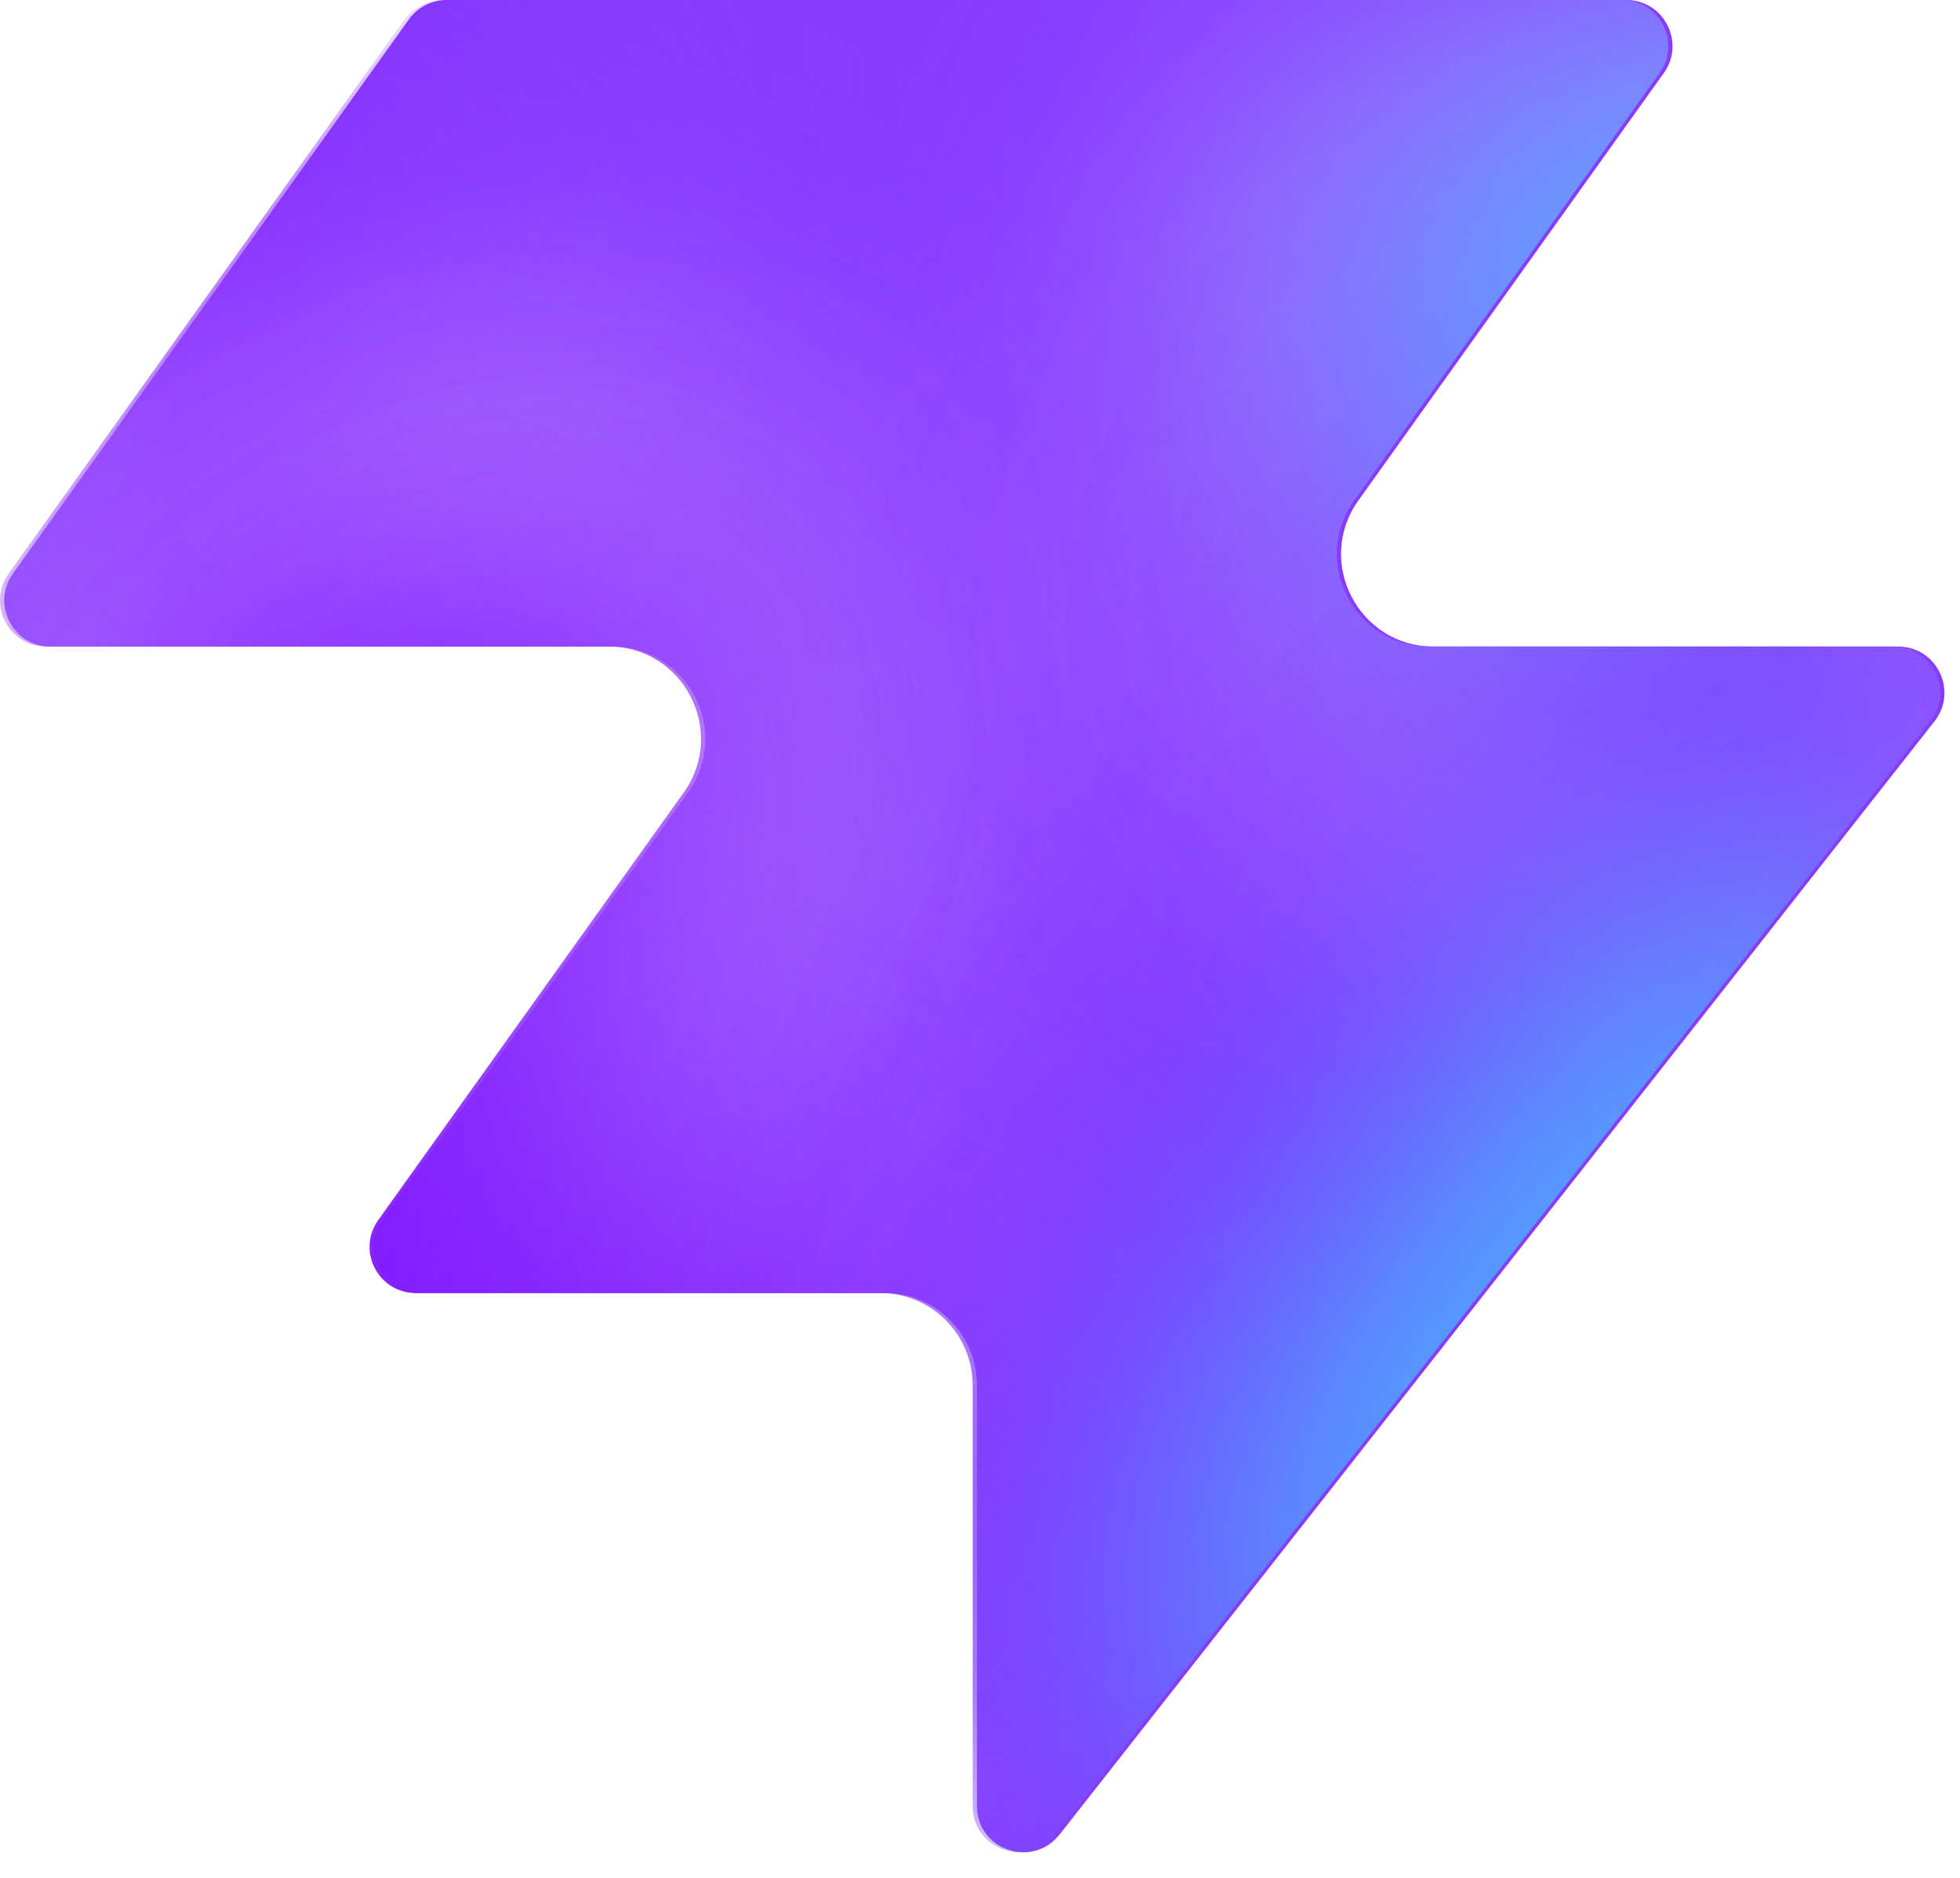
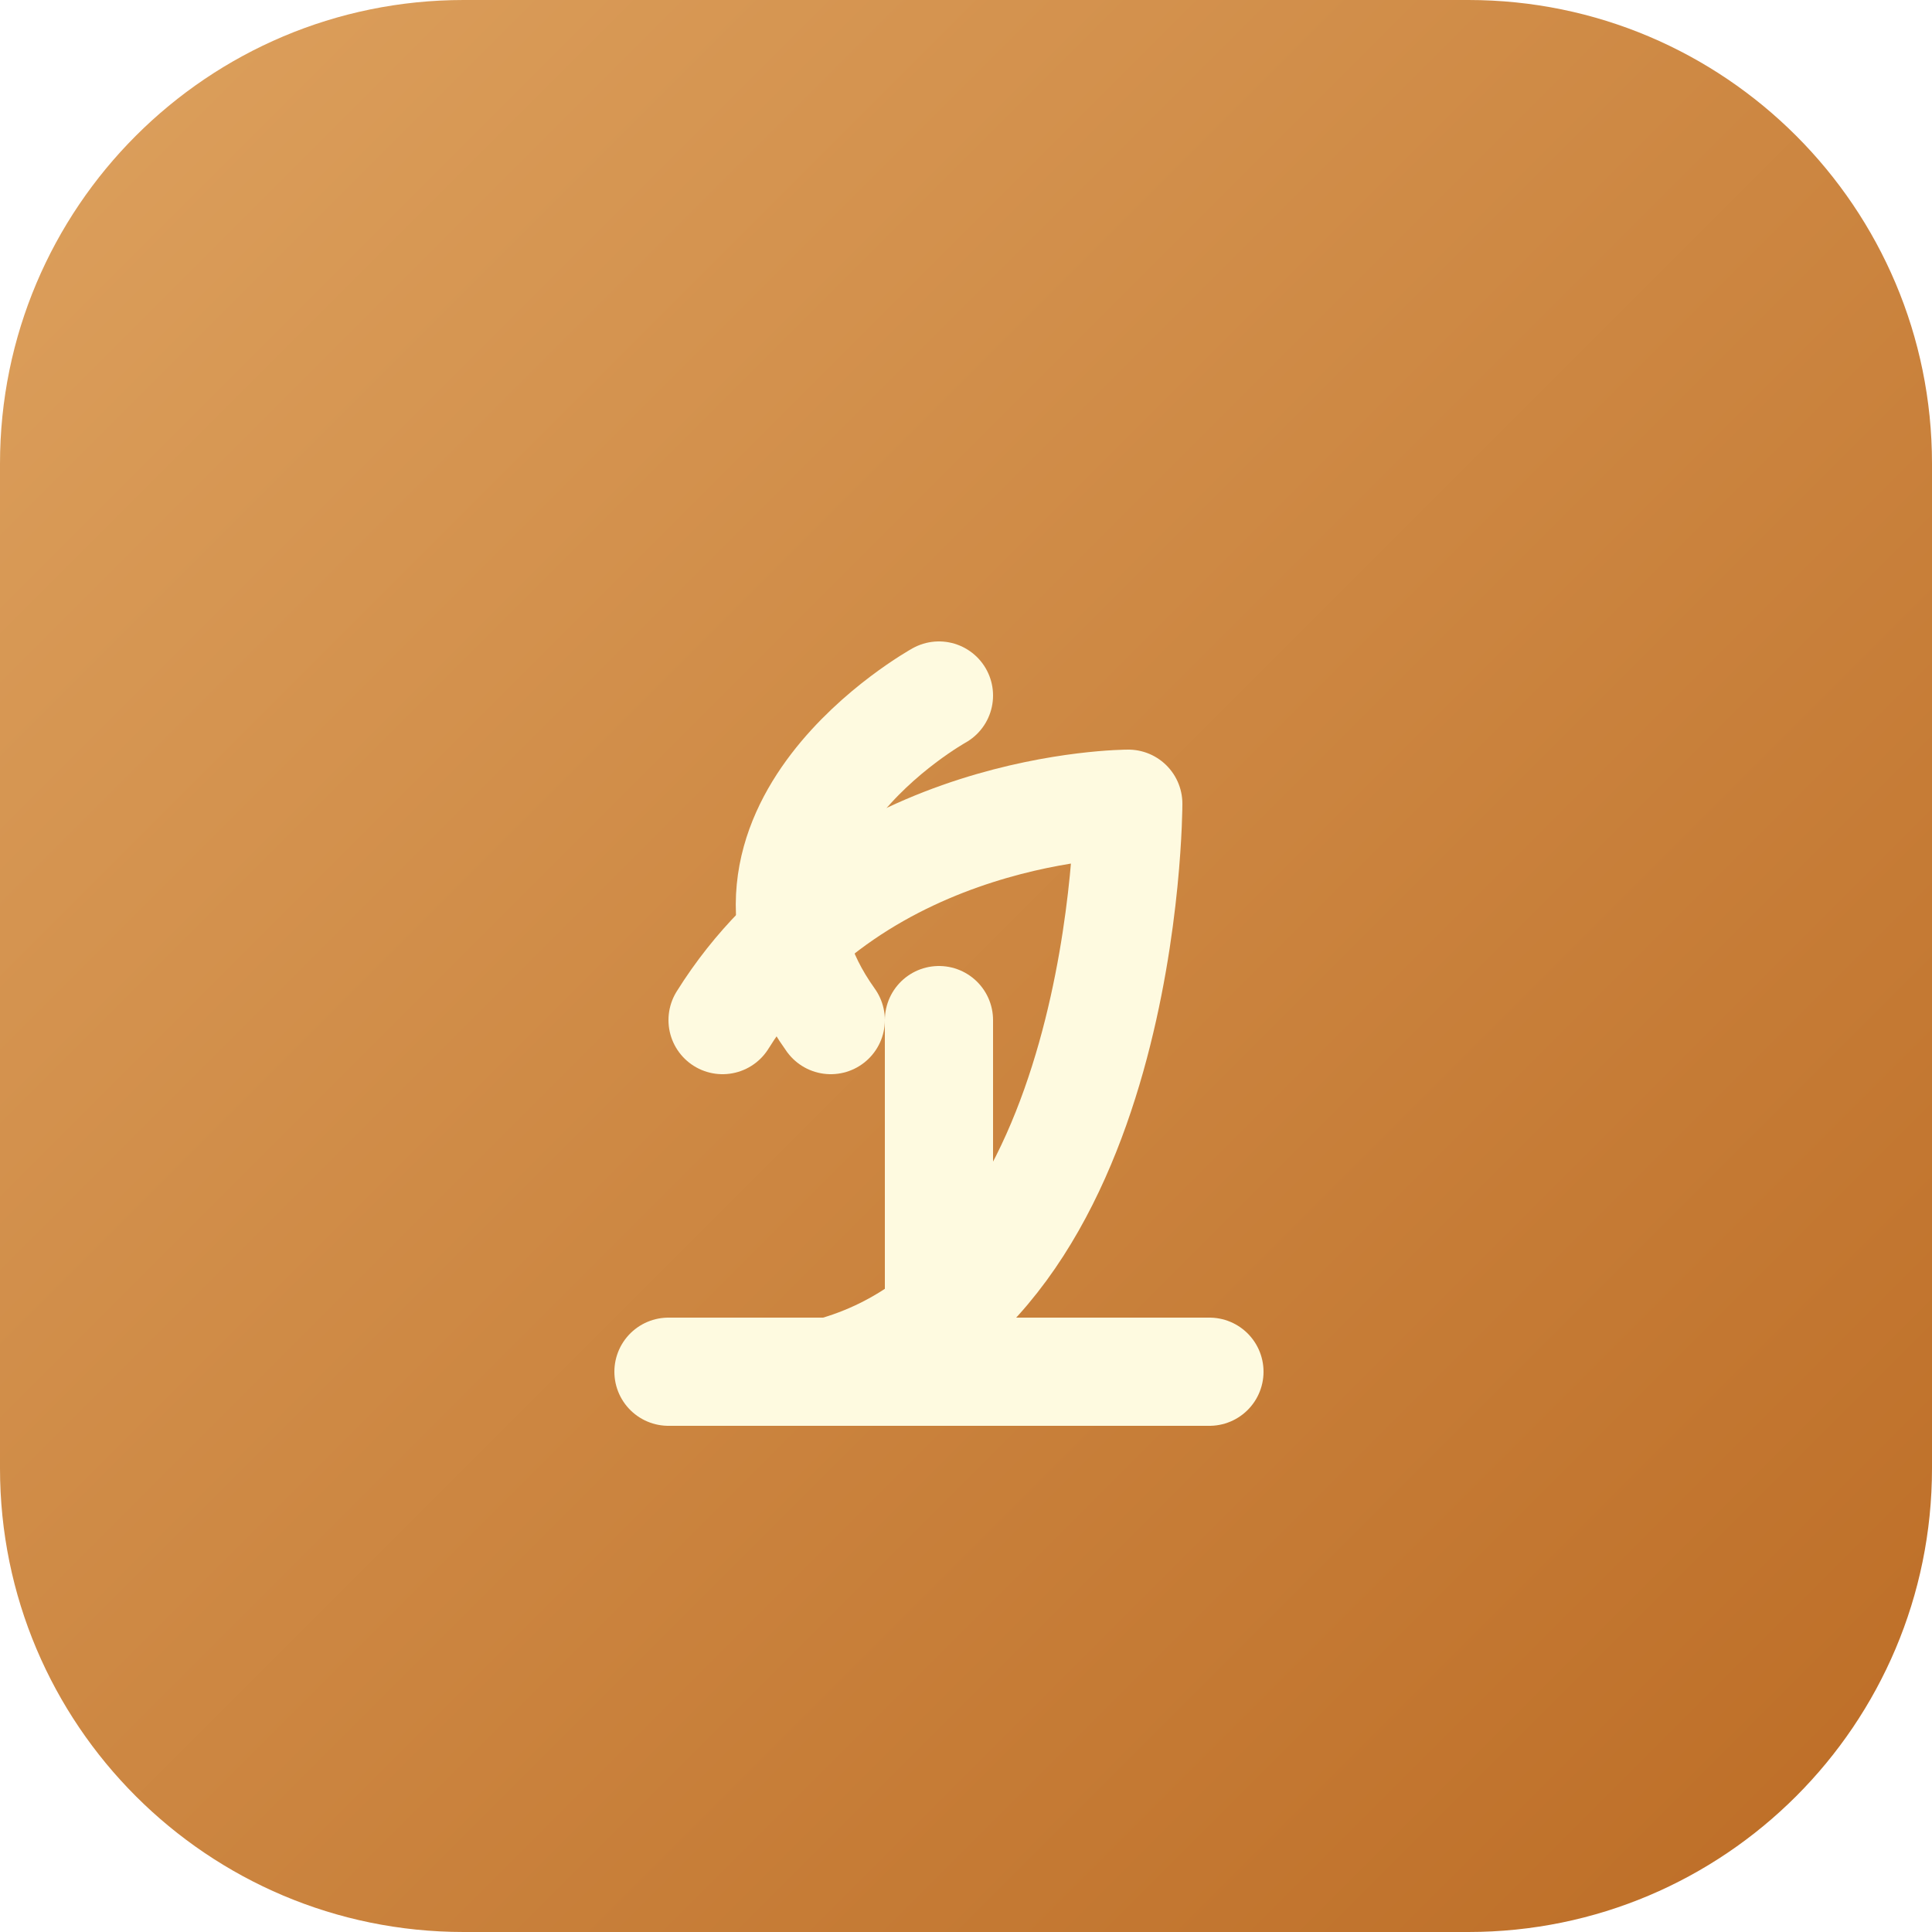
- <svg xmlns="http://www.w3.org/2000/svg" width="48" height="46" fill="none" viewBox="0 0 48 46">
-   <path fill="#863bff" d="M25.946 44.938c-.664.845-2.021.375-2.021-.698V33.937a2.26 2.26 0 0 0-2.262-2.262H10.287c-.92 0-1.456-1.04-.92-1.788l7.48-10.471c1.07-1.497 0-3.578-1.842-3.578H1.237c-.92 0-1.456-1.04-.92-1.788L10.013.474c.214-.297.556-.474.92-.474h28.894c.92 0 1.456 1.04.92 1.788l-7.48 10.471c-1.07 1.498 0 3.579 1.842 3.579h11.377c.943 0 1.473 1.088.89 1.83L25.947 44.94z" style="fill:#863bff;fill:color(display-p3 .525 .23 1);fill-opacity:1" />
-   <mask id="a" width="48" height="46" x="0" y="0" maskUnits="userSpaceOnUse" style="mask-type:alpha">
-     <path fill="#000" d="M25.842 44.938c-.664.844-2.021.375-2.021-.698V33.937a2.26 2.26 0 0 0-2.262-2.262H10.183c-.92 0-1.456-1.04-.92-1.788l7.48-10.471c1.07-1.498 0-3.579-1.842-3.579H1.133c-.92 0-1.456-1.04-.92-1.787L9.91.473c.214-.297.556-.474.92-.474h28.894c.92 0 1.456 1.04.92 1.788l-7.48 10.471c-1.07 1.498 0 3.578 1.842 3.578h11.377c.943 0 1.473 1.088.89 1.832L25.843 44.94z" style="fill:#000;fill-opacity:1" />
-   </mask>
-   <g mask="url(#a)">
-     <g filter="url(#b)">
-       <ellipse cx="5.508" cy="14.704" fill="#ede6ff" rx="5.508" ry="14.704" style="fill:#ede6ff;fill:color(display-p3 .927 .903 1);fill-opacity:1" transform="matrix(.00324 1 1 -.00324 -4.47 31.516)" />
-     </g>
-     <g filter="url(#c)">
-       <ellipse cx="10.399" cy="29.851" fill="#ede6ff" rx="10.399" ry="29.851" style="fill:#ede6ff;fill:color(display-p3 .927 .903 1);fill-opacity:1" transform="matrix(.00324 1 1 -.00324 -39.328 7.883)" />
-     </g>
-     <g filter="url(#d)">
-       <ellipse cx="5.508" cy="30.487" fill="#7e14ff" rx="5.508" ry="30.487" style="fill:#7e14ff;fill:color(display-p3 .492 .077 1);fill-opacity:1" transform="rotate(89.814 -25.913 -14.639)scale(1 -1)" />
-     </g>
-     <g filter="url(#e)">
-       <ellipse cx="5.508" cy="30.599" fill="#7e14ff" rx="5.508" ry="30.599" style="fill:#7e14ff;fill:color(display-p3 .492 .077 1);fill-opacity:1" transform="rotate(89.814 -32.644 -3.334)scale(1 -1)" />
-     </g>
-     <g filter="url(#f)">
-       <ellipse cx="5.508" cy="30.599" fill="#7e14ff" rx="5.508" ry="30.599" style="fill:#7e14ff;fill:color(display-p3 .492 .077 1);fill-opacity:1" transform="matrix(.00324 1 1 -.00324 -34.34 30.47)" />
-     </g>
-     <g filter="url(#g)">
-       <ellipse cx="14.072" cy="22.078" fill="#ede6ff" rx="14.072" ry="22.078" style="fill:#ede6ff;fill:color(display-p3 .927 .903 1);fill-opacity:1" transform="rotate(93.35 24.506 48.493)scale(-1 1)" />
-     </g>
-     <g filter="url(#h)">
-       <ellipse cx="3.47" cy="21.501" fill="#7e14ff" rx="3.47" ry="21.501" style="fill:#7e14ff;fill:color(display-p3 .492 .077 1);fill-opacity:1" transform="rotate(89.009 28.708 47.59)scale(-1 1)" />
-     </g>
-     <g filter="url(#i)">
-       <ellipse cx="3.47" cy="21.501" fill="#7e14ff" rx="3.47" ry="21.501" style="fill:#7e14ff;fill:color(display-p3 .492 .077 1);fill-opacity:1" transform="rotate(89.009 28.708 47.59)scale(-1 1)" />
-     </g>
-     <g filter="url(#j)">
-       <ellipse cx=".387" cy="8.972" fill="#7e14ff" rx="4.407" ry="29.108" style="fill:#7e14ff;fill:color(display-p3 .492 .077 1);fill-opacity:1" transform="rotate(39.51 .387 8.972)" />
-     </g>
-     <g filter="url(#k)">
-       <ellipse cx="47.523" cy="-6.092" fill="#7e14ff" rx="4.407" ry="29.108" style="fill:#7e14ff;fill:color(display-p3 .492 .077 1);fill-opacity:1" transform="rotate(37.892 47.523 -6.092)" />
-     </g>
-     <g filter="url(#l)">
-       <ellipse cx="41.412" cy="6.333" fill="#47bfff" rx="5.971" ry="9.665" style="fill:#47bfff;fill:color(display-p3 .28 .748 1);fill-opacity:1" transform="rotate(37.892 41.412 6.333)" />
-     </g>
-     <g filter="url(#m)">
-       <ellipse cx="-1.879" cy="38.332" fill="#7e14ff" rx="4.407" ry="29.108" style="fill:#7e14ff;fill:color(display-p3 .492 .077 1);fill-opacity:1" transform="rotate(37.892 -1.88 38.332)" />
-     </g>
-     <g filter="url(#n)">
-       <ellipse cx="-1.879" cy="38.332" fill="#7e14ff" rx="4.407" ry="29.108" style="fill:#7e14ff;fill:color(display-p3 .492 .077 1);fill-opacity:1" transform="rotate(37.892 -1.88 38.332)" />
-     </g>
-     <g filter="url(#o)">
-       <ellipse cx="35.651" cy="29.907" fill="#7e14ff" rx="4.407" ry="29.108" style="fill:#7e14ff;fill:color(display-p3 .492 .077 1);fill-opacity:1" transform="rotate(37.892 35.651 29.907)" />
-     </g>
-     <g filter="url(#p)">
-       <ellipse cx="38.418" cy="32.4" fill="#47bfff" rx="5.971" ry="15.297" style="fill:#47bfff;fill:color(display-p3 .28 .748 1);fill-opacity:1" transform="rotate(37.892 38.418 32.4)" />
-     </g>
+ <svg xmlns="http://www.w3.org/2000/svg" viewBox="0 0 100 100">
+   <defs>
+     <linearGradient id="bg-grad" x1="0%" y1="0%" x2="100%" y2="100%">
+       <stop offset="0%" stop-color="#DDA15E" />
+       <stop offset="100%" stop-color="#BC6C25" />
+     </linearGradient>
+   </defs>
+   <rect width="100" height="100" rx="24" fill="url(#bg-grad)" />
+   <g transform="translate(15, 15) scale(2.8)" stroke="#FEFAE0" stroke-width="2" stroke-linecap="round" stroke-linejoin="round" fill="none">
+     <path d="M7 20h10" />
+     <path d="M10 20c5.5-1.5 5.5-10.5 5.5-10.5s-5 0-7.5 4" />
+     <path d="M10 13.5c-2.5-3.5 2-6 2-6" />
+     <path d="M12 20v-6.5" />
  </g>
-   <defs>
-     <filter id="b" width="60.045" height="41.654" x="-19.77" y="16.149" color-interpolation-filters="sRGB" filterUnits="userSpaceOnUse">
-       <feFlood flood-opacity="0" result="BackgroundImageFix" />
-       <feBlend in="SourceGraphic" in2="BackgroundImageFix" result="shape" />
-       <feGaussianBlur result="effect1_foregroundBlur_2002_17158" stdDeviation="7.659" />
-     </filter>
-     <filter id="c" width="90.34" height="51.437" x="-54.613" y="-7.533" color-interpolation-filters="sRGB" filterUnits="userSpaceOnUse">
-       <feFlood flood-opacity="0" result="BackgroundImageFix" />
-       <feBlend in="SourceGraphic" in2="BackgroundImageFix" result="shape" />
-       <feGaussianBlur result="effect1_foregroundBlur_2002_17158" stdDeviation="7.659" />
-     </filter>
-     <filter id="d" width="79.355" height="29.4" x="-49.64" y="2.03" color-interpolation-filters="sRGB" filterUnits="userSpaceOnUse">
-       <feFlood flood-opacity="0" result="BackgroundImageFix" />
-       <feBlend in="SourceGraphic" in2="BackgroundImageFix" result="shape" />
-       <feGaussianBlur result="effect1_foregroundBlur_2002_17158" stdDeviation="4.596" />
-     </filter>
-     <filter id="e" width="79.579" height="29.4" x="-45.045" y="20.029" color-interpolation-filters="sRGB" filterUnits="userSpaceOnUse">
-       <feFlood flood-opacity="0" result="BackgroundImageFix" />
-       <feBlend in="SourceGraphic" in2="BackgroundImageFix" result="shape" />
-       <feGaussianBlur result="effect1_foregroundBlur_2002_17158" stdDeviation="4.596" />
-     </filter>
-     <filter id="f" width="79.579" height="29.4" x="-43.513" y="21.178" color-interpolation-filters="sRGB" filterUnits="userSpaceOnUse">
-       <feFlood flood-opacity="0" result="BackgroundImageFix" />
-       <feBlend in="SourceGraphic" in2="BackgroundImageFix" result="shape" />
-       <feGaussianBlur result="effect1_foregroundBlur_2002_17158" stdDeviation="4.596" />
-     </filter>
-     <filter id="g" width="74.749" height="58.852" x="15.756" y="-17.901" color-interpolation-filters="sRGB" filterUnits="userSpaceOnUse">
-       <feFlood flood-opacity="0" result="BackgroundImageFix" />
-       <feBlend in="SourceGraphic" in2="BackgroundImageFix" result="shape" />
-       <feGaussianBlur result="effect1_foregroundBlur_2002_17158" stdDeviation="7.659" />
-     </filter>
-     <filter id="h" width="61.377" height="25.362" x="23.548" y="2.284" color-interpolation-filters="sRGB" filterUnits="userSpaceOnUse">
-       <feFlood flood-opacity="0" result="BackgroundImageFix" />
-       <feBlend in="SourceGraphic" in2="BackgroundImageFix" result="shape" />
-       <feGaussianBlur result="effect1_foregroundBlur_2002_17158" stdDeviation="4.596" />
-     </filter>
-     <filter id="i" width="61.377" height="25.362" x="23.548" y="2.284" color-interpolation-filters="sRGB" filterUnits="userSpaceOnUse">
-       <feFlood flood-opacity="0" result="BackgroundImageFix" />
-       <feBlend in="SourceGraphic" in2="BackgroundImageFix" result="shape" />
-       <feGaussianBlur result="effect1_foregroundBlur_2002_17158" stdDeviation="4.596" />
-     </filter>
-     <filter id="j" width="56.045" height="63.649" x="-27.636" y="-22.853" color-interpolation-filters="sRGB" filterUnits="userSpaceOnUse">
-       <feFlood flood-opacity="0" result="BackgroundImageFix" />
-       <feBlend in="SourceGraphic" in2="BackgroundImageFix" result="shape" />
-       <feGaussianBlur result="effect1_foregroundBlur_2002_17158" stdDeviation="4.596" />
-     </filter>
-     <filter id="k" width="54.814" height="64.646" x="20.116" y="-38.415" color-interpolation-filters="sRGB" filterUnits="userSpaceOnUse">
-       <feFlood flood-opacity="0" result="BackgroundImageFix" />
-       <feBlend in="SourceGraphic" in2="BackgroundImageFix" result="shape" />
-       <feGaussianBlur result="effect1_foregroundBlur_2002_17158" stdDeviation="4.596" />
-     </filter>
-     <filter id="l" width="33.541" height="35.313" x="24.641" y="-11.323" color-interpolation-filters="sRGB" filterUnits="userSpaceOnUse">
-       <feFlood flood-opacity="0" result="BackgroundImageFix" />
-       <feBlend in="SourceGraphic" in2="BackgroundImageFix" result="shape" />
-       <feGaussianBlur result="effect1_foregroundBlur_2002_17158" stdDeviation="4.596" />
-     </filter>
-     <filter id="m" width="54.814" height="64.646" x="-29.286" y="6.009" color-interpolation-filters="sRGB" filterUnits="userSpaceOnUse">
-       <feFlood flood-opacity="0" result="BackgroundImageFix" />
-       <feBlend in="SourceGraphic" in2="BackgroundImageFix" result="shape" />
-       <feGaussianBlur result="effect1_foregroundBlur_2002_17158" stdDeviation="4.596" />
-     </filter>
-     <filter id="n" width="54.814" height="64.646" x="-29.286" y="6.009" color-interpolation-filters="sRGB" filterUnits="userSpaceOnUse">
-       <feFlood flood-opacity="0" result="BackgroundImageFix" />
-       <feBlend in="SourceGraphic" in2="BackgroundImageFix" result="shape" />
-       <feGaussianBlur result="effect1_foregroundBlur_2002_17158" stdDeviation="4.596" />
-     </filter>
-     <filter id="o" width="54.814" height="64.646" x="8.244" y="-2.416" color-interpolation-filters="sRGB" filterUnits="userSpaceOnUse">
-       <feFlood flood-opacity="0" result="BackgroundImageFix" />
-       <feBlend in="SourceGraphic" in2="BackgroundImageFix" result="shape" />
-       <feGaussianBlur result="effect1_foregroundBlur_2002_17158" stdDeviation="4.596" />
-     </filter>
-     <filter id="p" width="39.409" height="43.623" x="18.713" y="10.588" color-interpolation-filters="sRGB" filterUnits="userSpaceOnUse">
-       <feFlood flood-opacity="0" result="BackgroundImageFix" />
-       <feBlend in="SourceGraphic" in2="BackgroundImageFix" result="shape" />
-       <feGaussianBlur result="effect1_foregroundBlur_2002_17158" stdDeviation="4.596" />
-     </filter>
-   </defs>
</svg>
